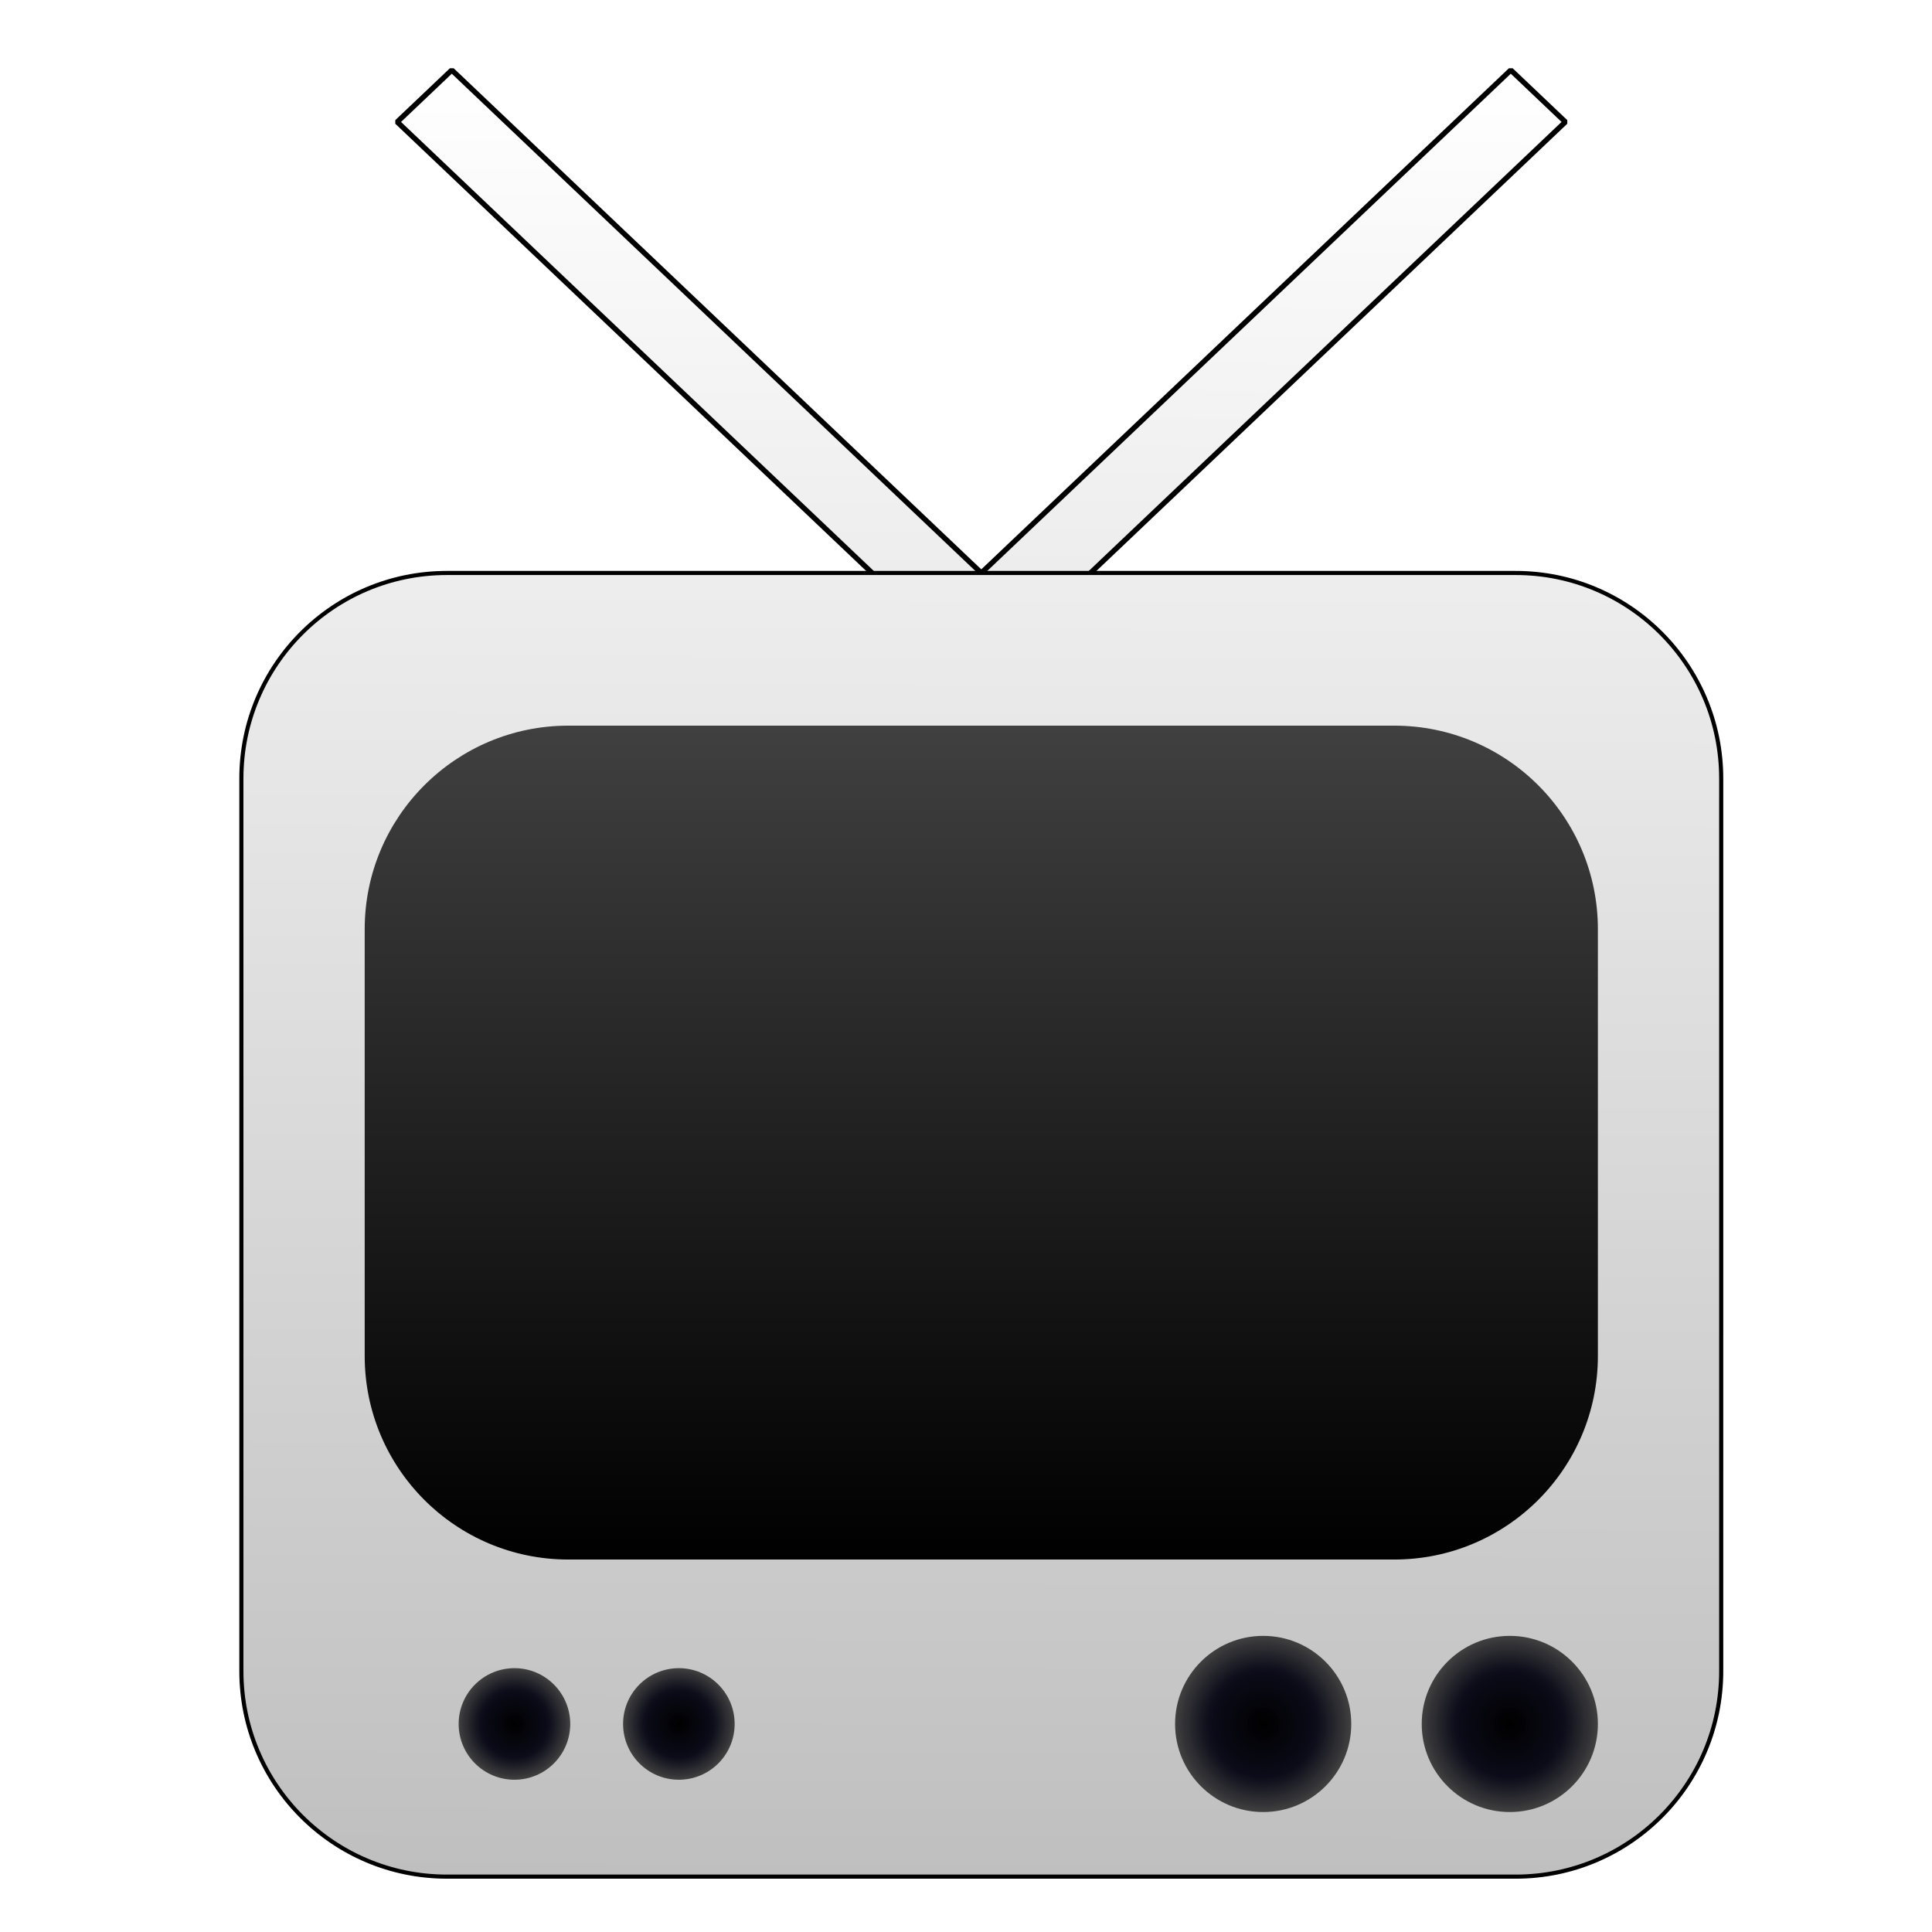
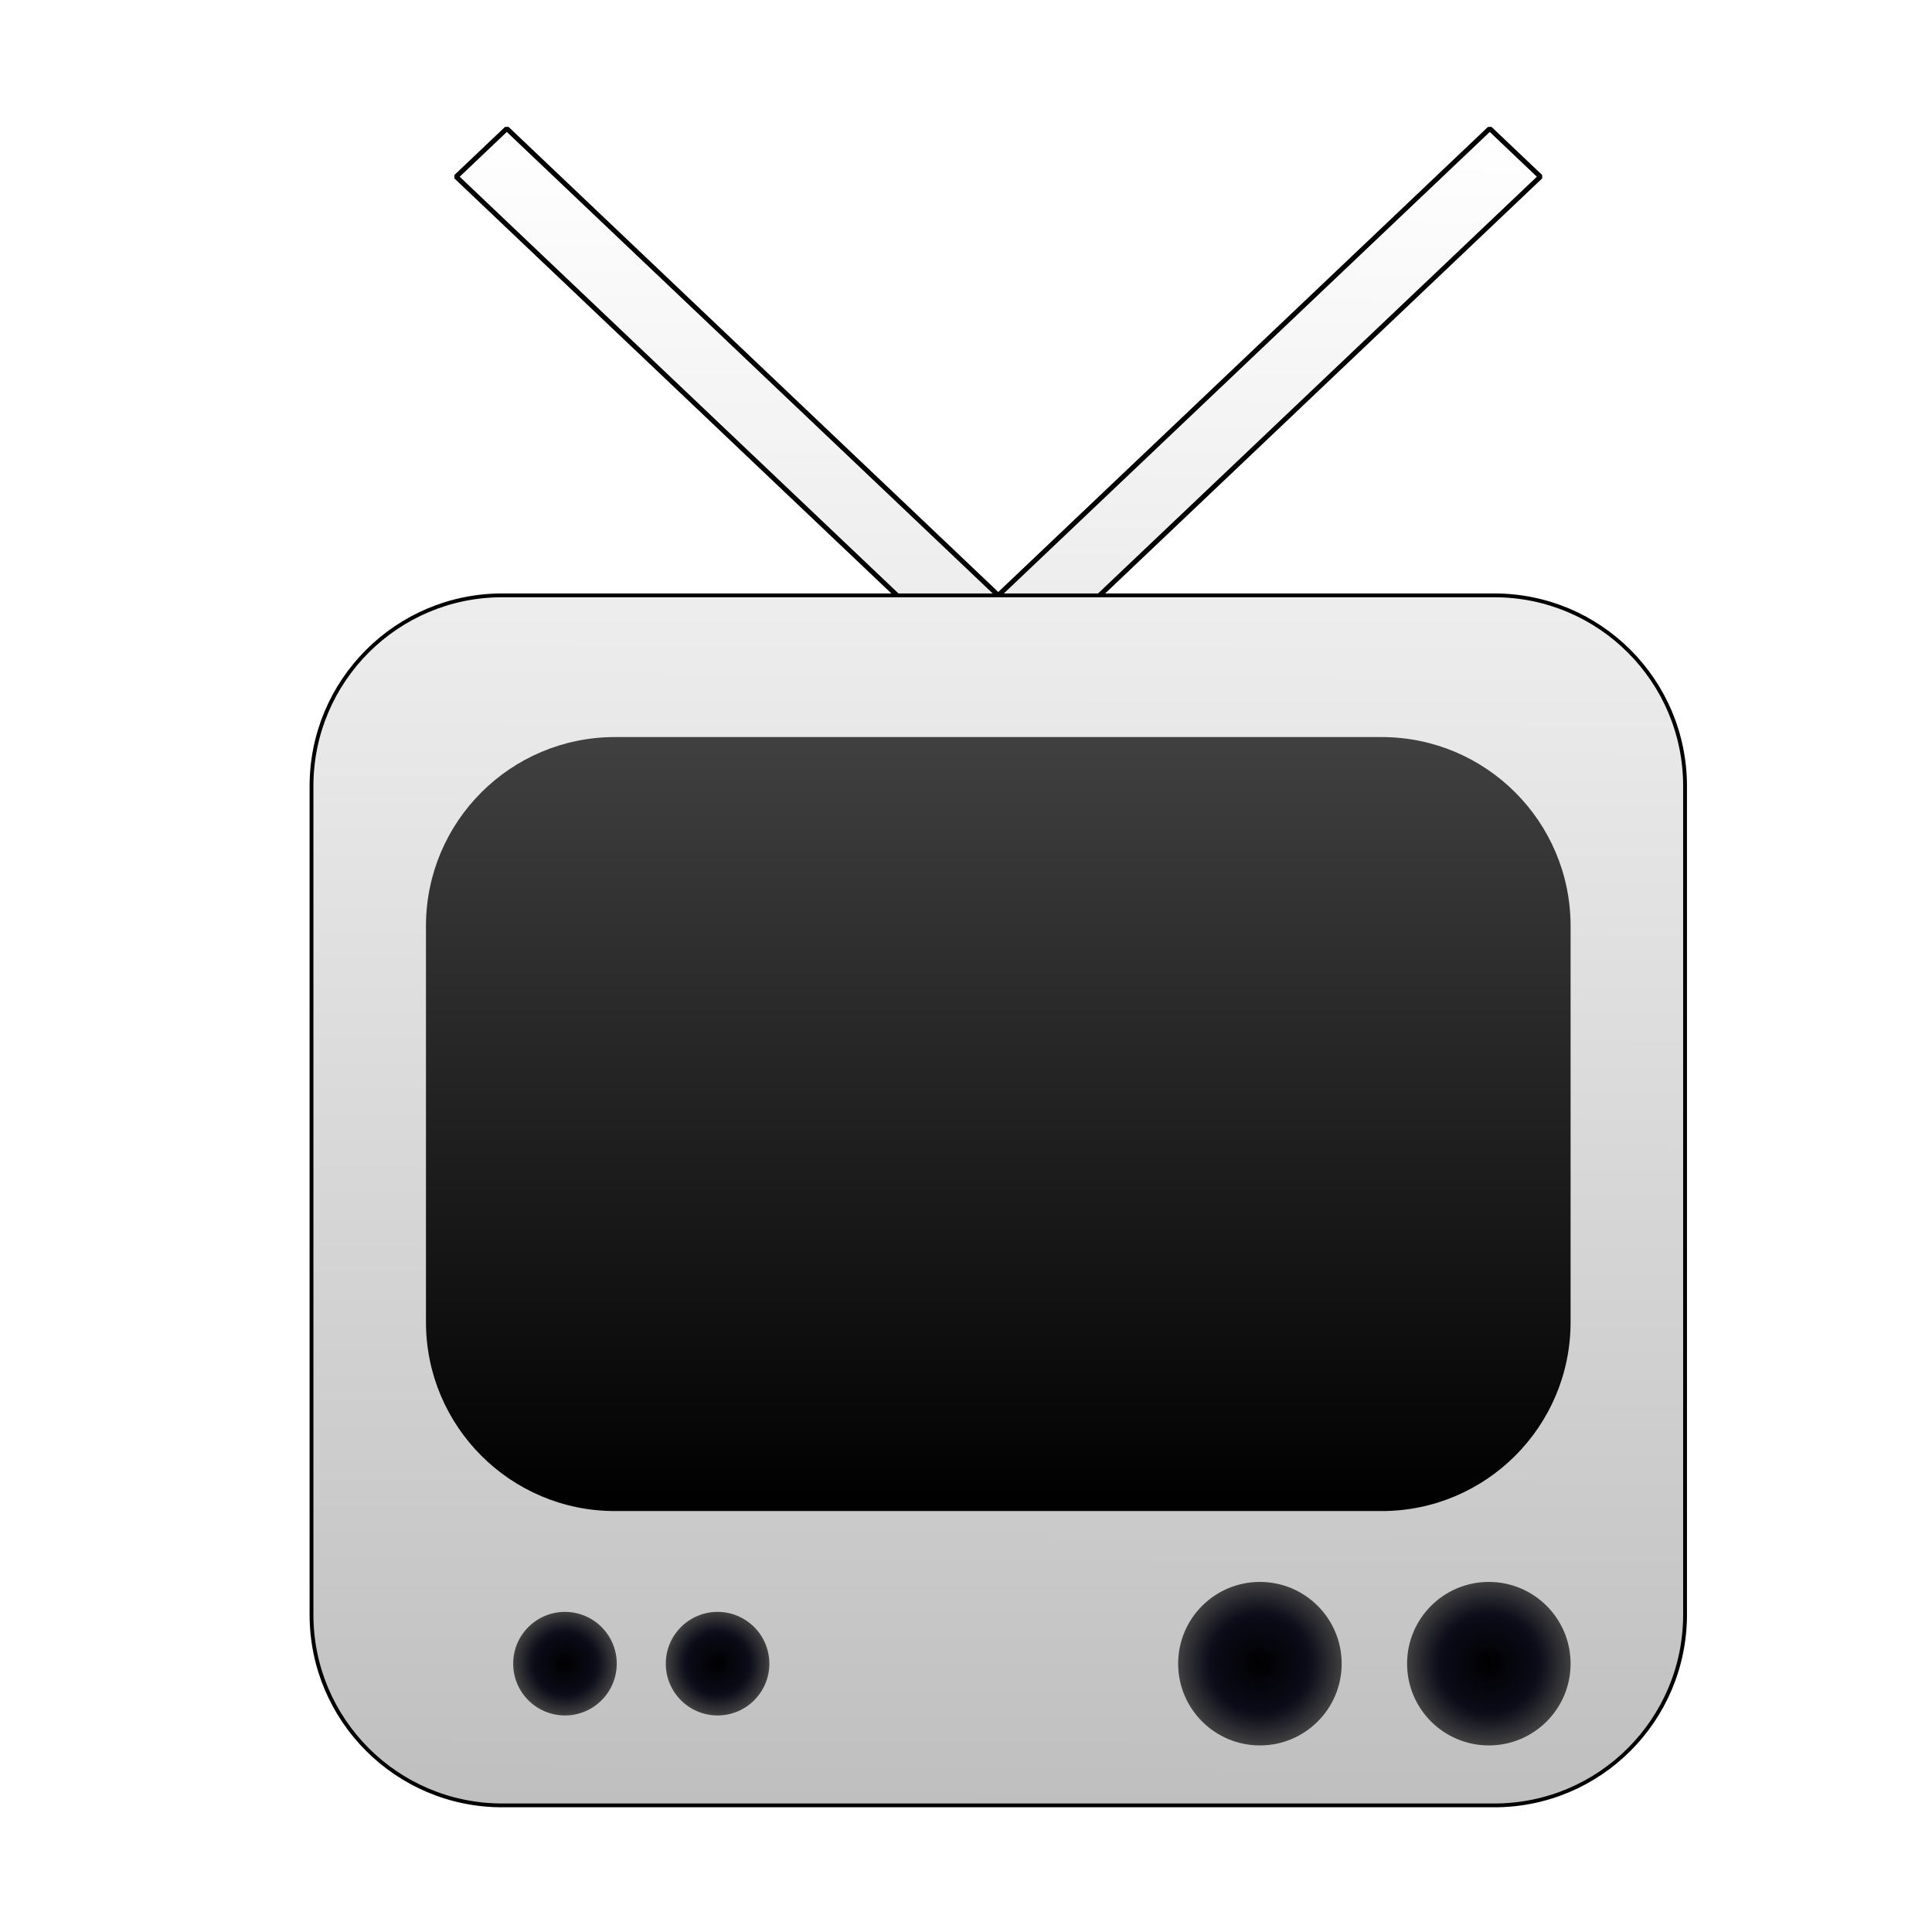
- <svg xmlns="http://www.w3.org/2000/svg" xmlns:xlink="http://www.w3.org/1999/xlink" width="470" height="470" id="svg2" version="1.1">
+ <svg xmlns="http://www.w3.org/2000/svg" xmlns:xlink="http://www.w3.org/1999/xlink" width="72" height="72" id="svg2" version="1.1">
  <defs id="defs4">
    <linearGradient id="linearGradient3953">
      <stop style="stop-color:#000000;stop-opacity:1;" offset="0" id="stop3955" />
      <stop id="stop4006" offset="0.604" style="stop-color:#00000f;stop-opacity:0.941;" />
      <stop style="stop-color:#404040;stop-opacity:1;" offset="1" id="stop3957" />
    </linearGradient>
    <linearGradient id="linearGradient3945">
      <stop style="stop-color:#000000;stop-opacity:1;" offset="0" id="stop3947" />
      <stop style="stop-color:#404040;stop-opacity:1;" offset="1" id="stop3949" />
    </linearGradient>
    <linearGradient id="linearGradient3824">
      <stop style="stop-color:#bfbfbf;stop-opacity:1;" offset="0" id="stop3826" />
      <stop style="stop-color:#ffffff;stop-opacity:1;" offset="1" id="stop3828" />
    </linearGradient>
    <linearGradient xlink:href="#linearGradient3824" id="linearGradient3927" x1="179.5" y1="311.412" x2="540.5" y2="311.412" gradientUnits="userSpaceOnUse" />
    <linearGradient xlink:href="#linearGradient3945" id="linearGradient3951" x1="367.143" y1="454.384" x2="367.143" y2="251.512" gradientUnits="userSpaceOnUse" gradientTransform="matrix(0.990566,0,0,1,-117.8833,507.388)" />
    <radialGradient xlink:href="#linearGradient3953" id="radialGradient3959" cx="57.857" cy="168.791" fx="57.857" fy="168.791" r="13.571" gradientUnits="userSpaceOnUse" />
    <radialGradient xlink:href="#linearGradient3953" id="radialGradient3969" cx="57.857" cy="168.791" fx="57.857" fy="168.791" r="13.571" gradientUnits="userSpaceOnUse" />
    <radialGradient xlink:href="#linearGradient3953" id="radialGradient3977" cx="57.857" cy="168.791" fx="57.857" fy="168.791" r="13.571" gradientUnits="userSpaceOnUse" />
    <radialGradient xlink:href="#linearGradient3953" id="radialGradient3985" cx="57.857" cy="168.791" fx="57.857" fy="168.791" r="13.571" gradientUnits="userSpaceOnUse" />
    <linearGradient xlink:href="#linearGradient3824" id="linearGradient4017" gradientUnits="userSpaceOnUse" x1="366.643" y1="529.983" x2="367.643" y2="92.841" gradientTransform="translate(-121.2795,509.388)" />
    <linearGradient xlink:href="#linearGradient3824" id="linearGradient4020" gradientUnits="userSpaceOnUse" x1="-687.861" y1="81.046" x2="-376.431" y2="-240.235" gradientTransform="translate(-291.7348,442.9734)" />
    <linearGradient xlink:href="#linearGradient3824" id="linearGradient4023" gradientUnits="userSpaceOnUse" x1="-170.401" y1="596.297" x2="145.168" y2="281.185" gradientTransform="translate(-460.1767,274.5316)" />
+     <linearGradient xlink:href="#linearGradient3824" id="linearGradient8258" gradientUnits="userSpaceOnUse" gradientTransform="translate(-460.1767,274.5316)" x1="-170.401" y1="596.297" x2="145.168" y2="281.185" />
+     <linearGradient xlink:href="#linearGradient3824" id="linearGradient8260" gradientUnits="userSpaceOnUse" gradientTransform="translate(-291.7348,442.9734)" x1="-687.861" y1="81.046" x2="-376.431" y2="-240.235" />
+     <linearGradient xlink:href="#linearGradient3824" id="linearGradient8262" gradientUnits="userSpaceOnUse" gradientTransform="translate(-121.2795,509.388)" x1="366.643" y1="529.983" x2="367.643" y2="92.841" />
+     <linearGradient xlink:href="#linearGradient3945" id="linearGradient8264" gradientUnits="userSpaceOnUse" gradientTransform="matrix(0.990566,0,0,1,-117.8833,507.388)" x1="367.143" y1="454.384" x2="367.143" y2="251.512" />
+     <radialGradient xlink:href="#linearGradient3953" id="radialGradient8266" gradientUnits="userSpaceOnUse" cx="57.857" cy="168.791" fx="57.857" fy="168.791" r="13.571" />
+     <radialGradient xlink:href="#linearGradient3953" id="radialGradient8268" gradientUnits="userSpaceOnUse" cx="57.857" cy="168.791" fx="57.857" fy="168.791" r="13.571" />
+     <radialGradient xlink:href="#linearGradient3953" id="radialGradient8270" gradientUnits="userSpaceOnUse" cx="57.857" cy="168.791" fx="57.857" fy="168.791" r="13.571" />
+     <radialGradient xlink:href="#linearGradient3953" id="radialGradient8272" gradientUnits="userSpaceOnUse" cx="57.857" cy="168.791" fx="57.857" fy="168.791" r="13.571" />
  </defs>
-   <g id="layer1" transform="translate(0,-582.3622)">
-     <rect style="fill:url(#linearGradient4023);fill-opacity:1;stroke:#000000;stroke-width:1.282;stroke-linecap:butt;stroke-miterlimit:1;stroke-opacity:1;stroke-dasharray:none" id="rect3810" width="18.314" height="177.647" x="-377.737" y="511.001" transform="matrix(0.7250971,-0.6886467,0.7250971,0.6886467,0,0)" />
-     <rect transform="matrix(-0.7250971,-0.6886467,-0.7250971,0.6886467,0,0)" y="181.775" x="-706.962" height="177.647" width="18.314" id="rect3814" style="fill:url(#linearGradient4020);fill-opacity:1;stroke:#000000;stroke-width:1.282;stroke-linecap:butt;stroke-miterlimit:1;stroke-opacity:1;stroke-dasharray:none" />
-     <rect style="fill:url(#linearGradient4017);fill-opacity:1;fill-rule:evenodd;stroke:#000000;stroke-width:1px;stroke-linecap:butt;stroke-linejoin:miter;stroke-opacity:1" id="rect3005" width="360" height="317.143" x="58.72" y="721.75" rx="50" />
-     <rect style="fill:url(#linearGradient3951);fill-opacity:1" id="rect3007" width="300" height="202.857" x="88.72" y="758.893" rx="49.528" />
-     <path style="fill:url(#radialGradient3959);fill-opacity:1" id="path3011" d="m 71.429,168.791 a 13.571,13.571 0 1 1 -27.143,0 13.571,13.571 0 1 1 27.143,0 z" transform="translate(67.29191,832.9595)" />
-     <path style="fill:url(#radialGradient3969);fill-opacity:1" id="path3011-0" d="m 71.429,168.791 a 13.571,13.571 0 1 1 -27.143,0 13.571,13.571 0 1 1 27.143,0 z" transform="translate(107.2919,832.9595)" />
-     <path style="fill:url(#radialGradient3977);fill-opacity:1" id="path3011-4" d="m 71.429,168.791 a 13.571,13.571 0 1 1 -27.143,0 13.571,13.571 0 1 1 27.143,0 z" transform="matrix(1.578947,0,0,1.578947,275.9385,735.2385)" />
-     <path transform="matrix(1.578947,0,0,1.578947,215.9385,735.2385)" d="m 71.429,168.791 a 13.571,13.571 0 1 1 -27.143,0 13.571,13.571 0 1 1 27.143,0 z" id="path3038" style="fill:url(#radialGradient3985);fill-opacity:1" />
+   <g id="layer1" transform="translate(0,-980.3622)">
+     <g id="g8248" transform="matrix(0.1421896,0,0,0.1421896,3.25938,899.9238)">
+       <rect transform="matrix(0.7250971,-0.6886467,0.7250971,0.6886467,0,0)" y="511.001" x="-377.737" height="177.647" width="18.314" id="rect3810" style="fill:url(#linearGradient8258);fill-opacity:1;stroke:#000000;stroke-width:1.282;stroke-linecap:butt;stroke-miterlimit:1;stroke-opacity:1;stroke-dasharray:none" />
+       <rect style="fill:url(#linearGradient8260);fill-opacity:1;stroke:#000000;stroke-width:1.282;stroke-linecap:butt;stroke-miterlimit:1;stroke-opacity:1;stroke-dasharray:none" id="rect3814" width="18.314" height="177.647" x="-706.962" y="181.775" transform="matrix(-0.7250971,-0.6886467,-0.7250971,0.6886467,0,0)" />
+       <rect rx="50" y="721.75" x="58.72" height="317.143" width="360" id="rect3005" style="fill:url(#linearGradient8262);fill-opacity:1;fill-rule:evenodd;stroke:#000000;stroke-width:1px;stroke-linecap:butt;stroke-linejoin:miter;stroke-opacity:1" />
+       <rect rx="49.528" y="758.893" x="88.72" height="202.857" width="300" id="rect3007" style="fill:url(#linearGradient8264);fill-opacity:1" />
+       <path transform="translate(67.29191,832.9595)" d="m 71.429,168.791 c 0,7.495 -6.076,13.571 -13.571,13.571 -7.495,0 -13.571,-6.076 -13.571,-13.571 0,-7.495 6.076,-13.571 13.571,-13.571 7.495,0 13.571,6.076 13.571,13.571 z" id="path3011" style="fill:url(#radialGradient8266);fill-opacity:1" />
+       <path transform="translate(107.2919,832.9595)" d="m 71.429,168.791 c 0,7.495 -6.076,13.571 -13.571,13.571 -7.495,0 -13.571,-6.076 -13.571,-13.571 0,-7.495 6.076,-13.571 13.571,-13.571 7.495,0 13.571,6.076 13.571,13.571 z" id="path3011-0" style="fill:url(#radialGradient8268);fill-opacity:1" />
+       <path transform="matrix(1.578947,0,0,1.578947,275.9385,735.2385)" d="m 71.429,168.791 c 0,7.495 -6.076,13.571 -13.571,13.571 -7.495,0 -13.571,-6.076 -13.571,-13.571 0,-7.495 6.076,-13.571 13.571,-13.571 7.495,0 13.571,6.076 13.571,13.571 z" id="path3011-4" style="fill:url(#radialGradient8270);fill-opacity:1" />
+       <path style="fill:url(#radialGradient8272);fill-opacity:1" id="path3038" d="m 71.429,168.791 c 0,7.495 -6.076,13.571 -13.571,13.571 -7.495,0 -13.571,-6.076 -13.571,-13.571 0,-7.495 6.076,-13.571 13.571,-13.571 7.495,0 13.571,6.076 13.571,13.571 z" transform="matrix(1.578947,0,0,1.578947,215.9385,735.2385)" />
+     </g>
  </g>
</svg>
